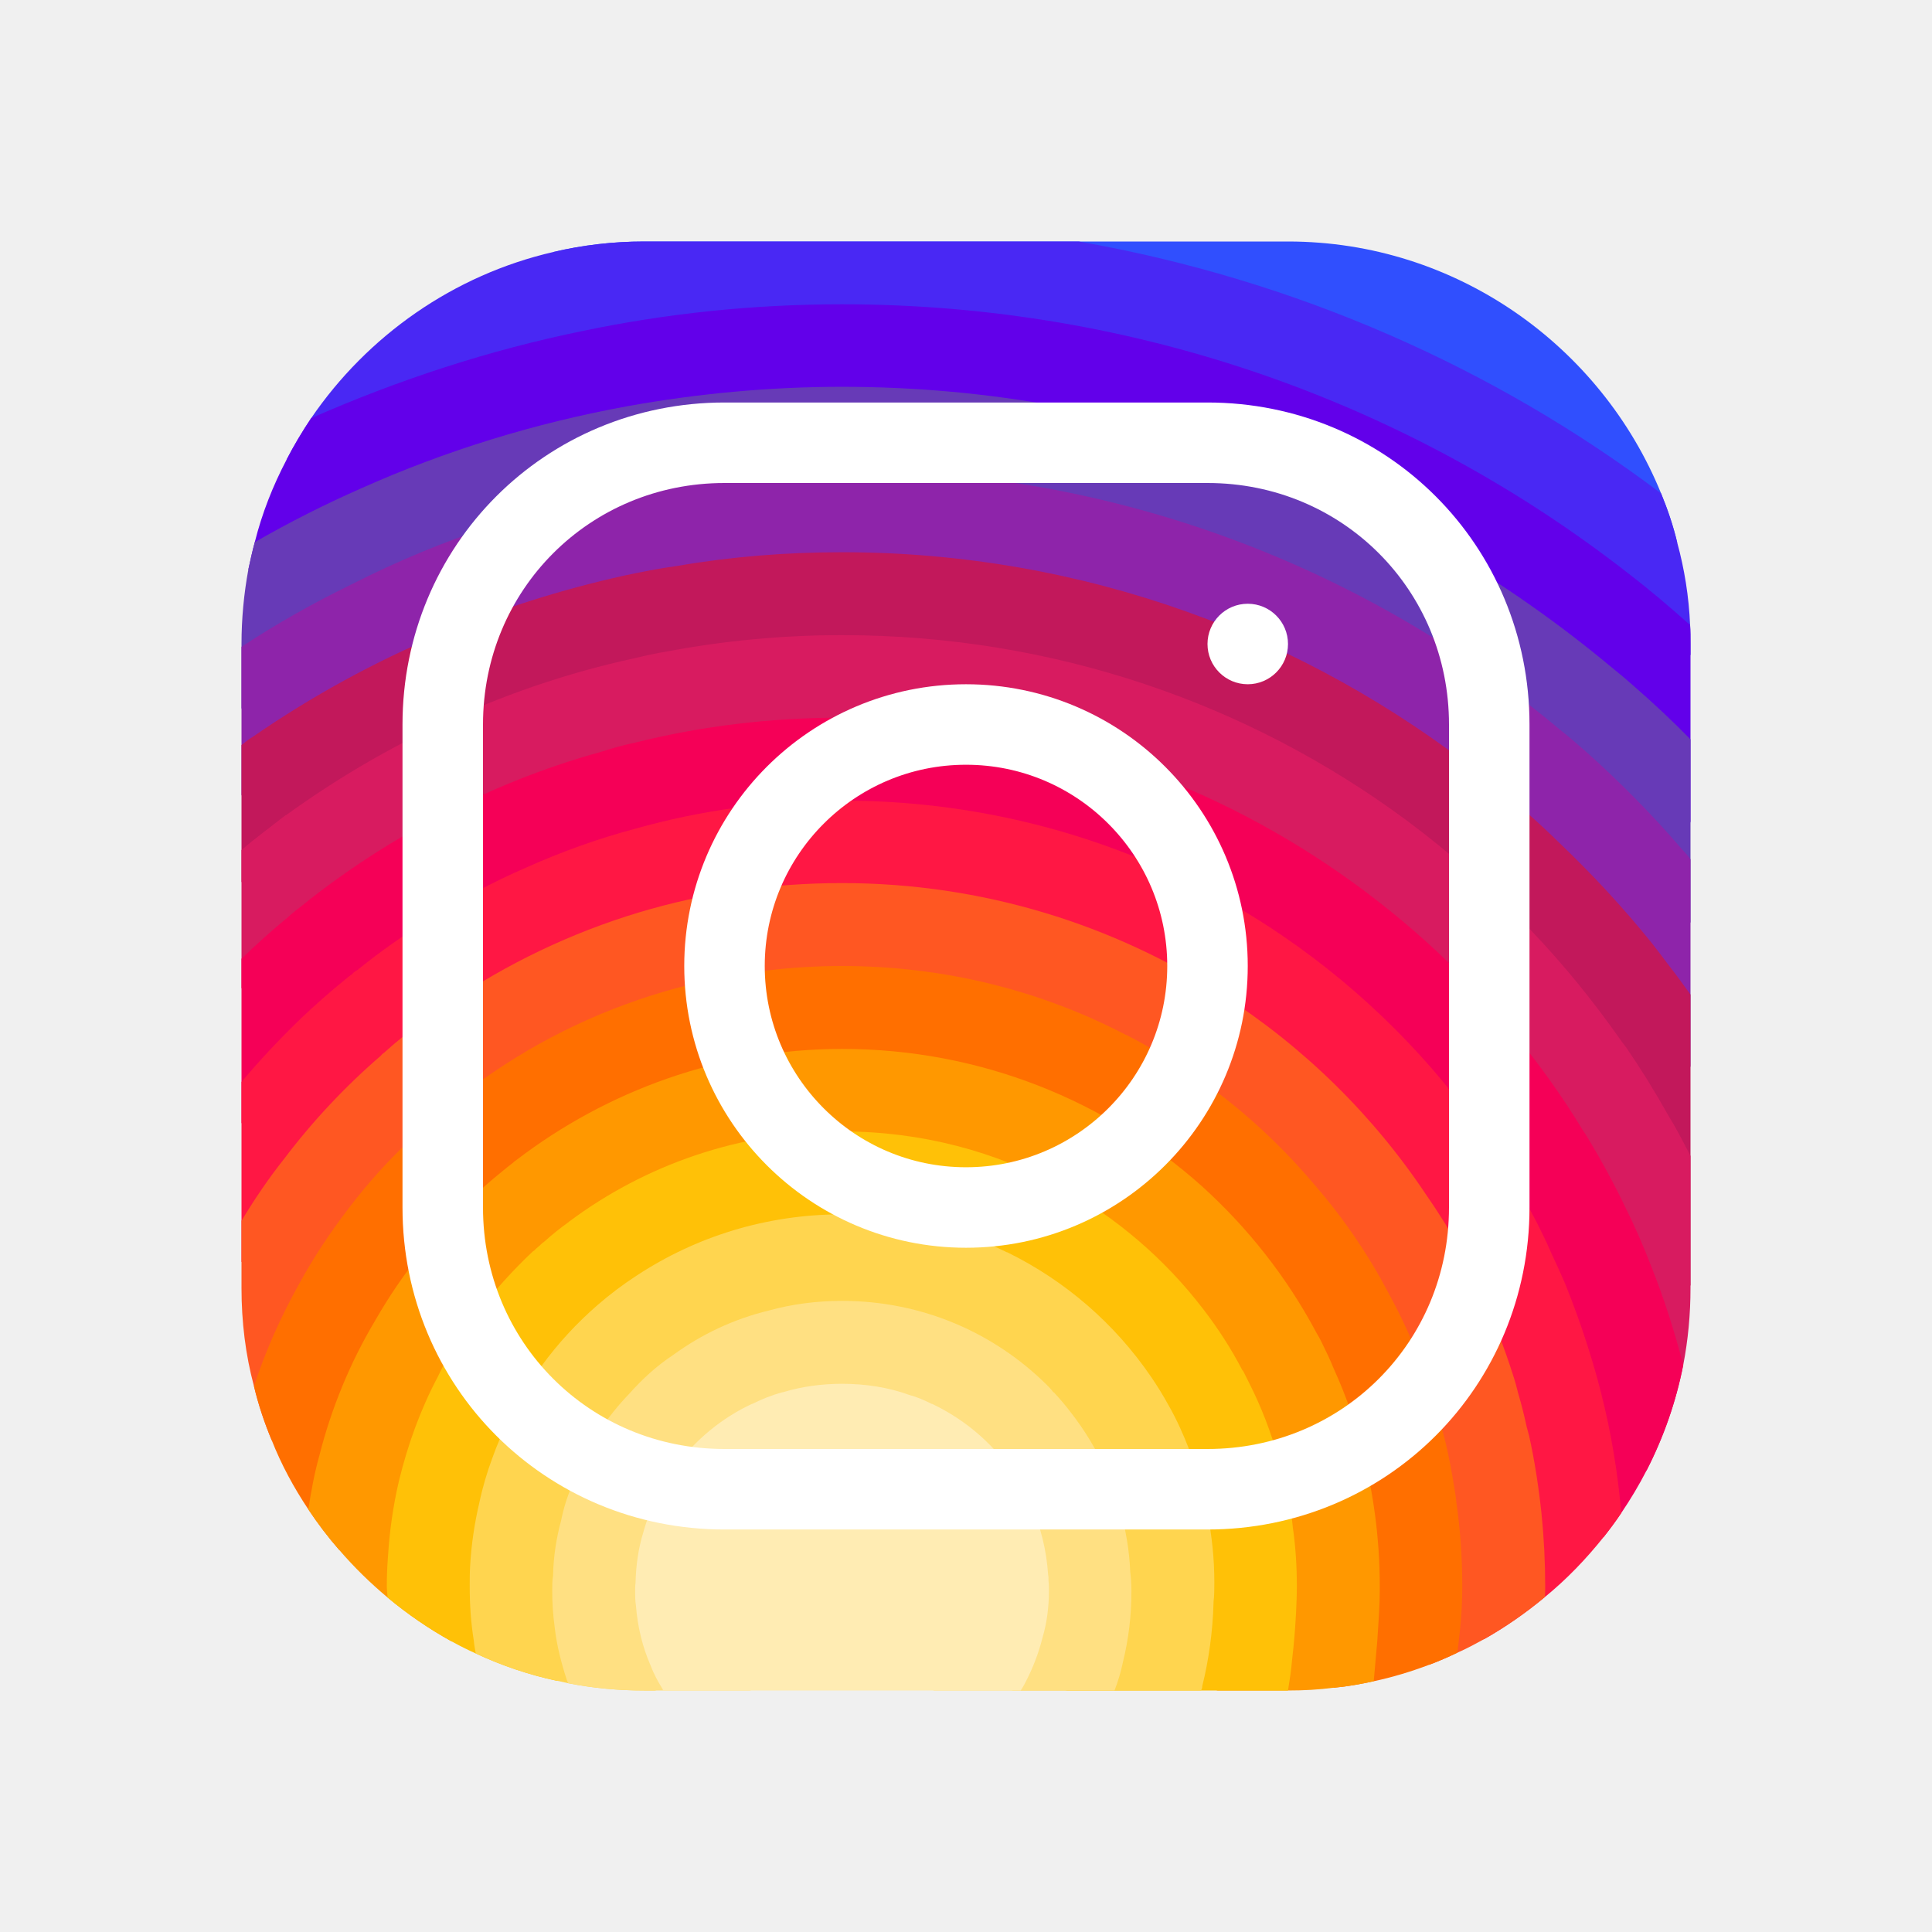
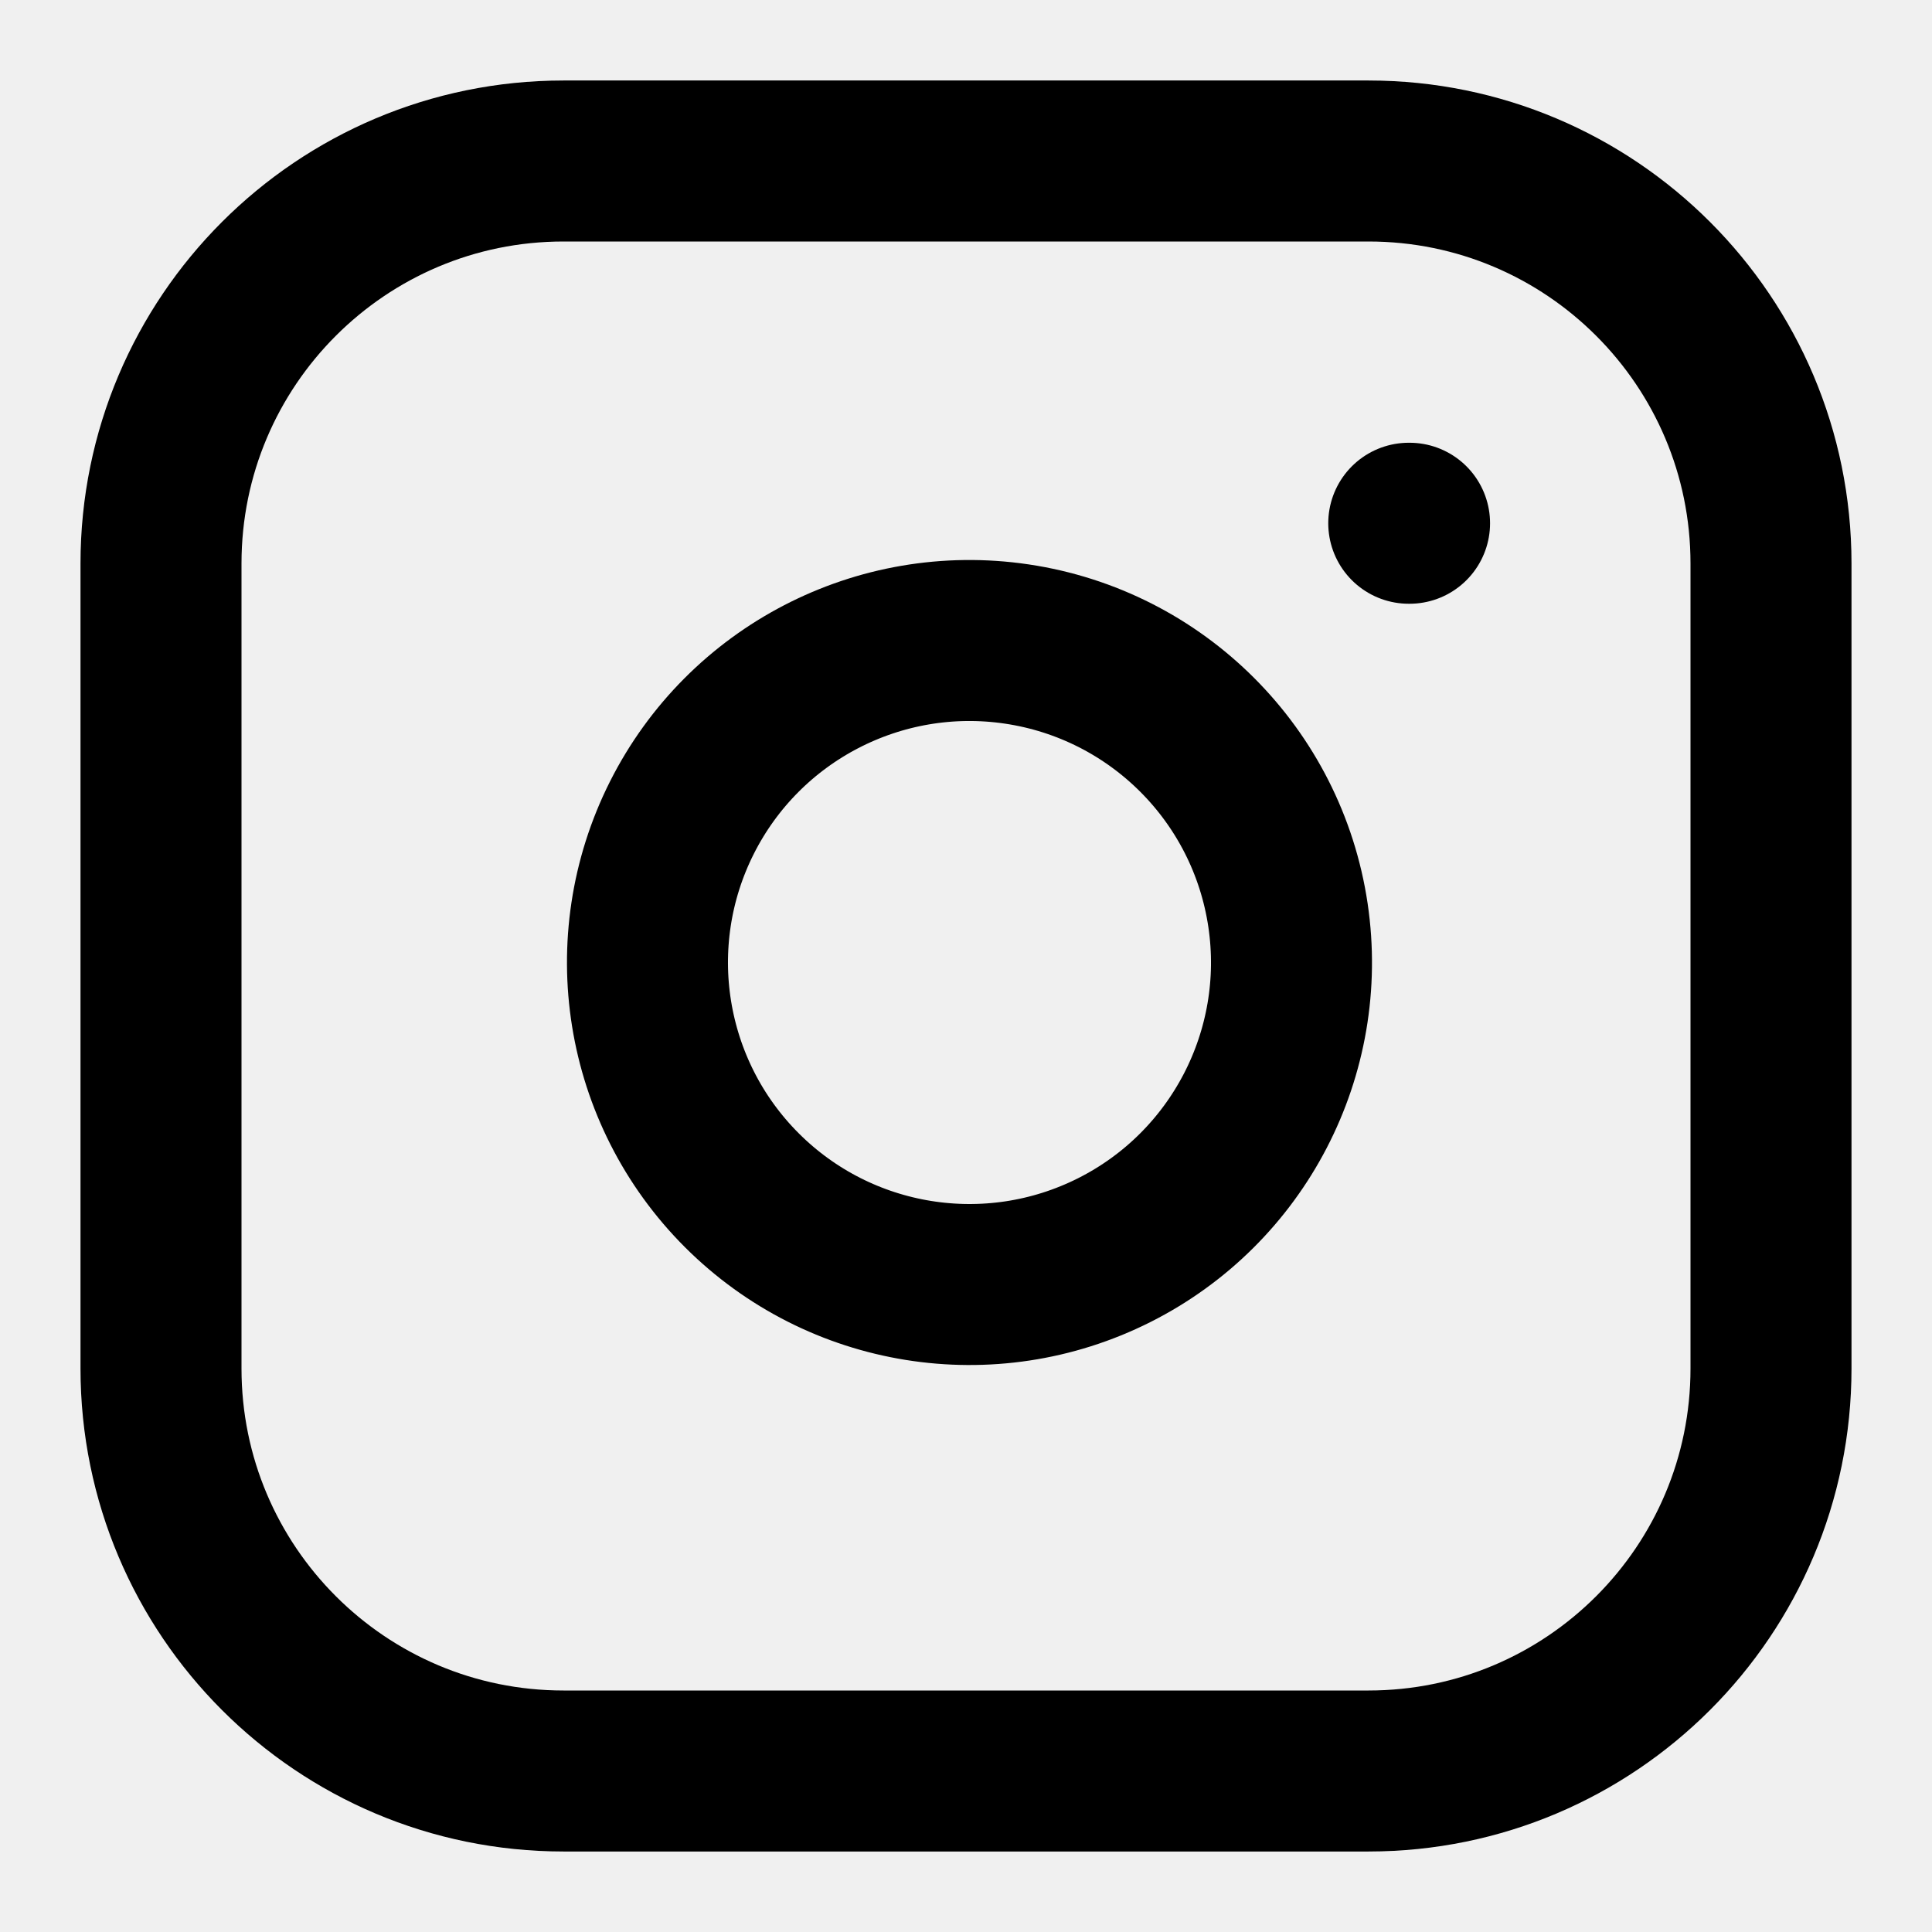
- <svg xmlns="http://www.w3.org/2000/svg" x="0px" y="0px" width="100" height="100" viewBox="0 0 48 48">
-   <path fill="#304ffe" d="M41.67,13.48c-0.4,0.26-0.97,0.5-1.21,0.77c-0.09,0.09-0.14,0.19-0.12,0.29v1.03l-0.3,1.01l-0.3,1l-0.33,1.1 l-0.68,2.25l-0.66,2.22l-0.5,1.67c0,0.26-0.01,0.52-0.03,0.77c-0.07,0.96-0.27,1.88-0.59,2.74c-0.19,0.53-0.42,1.04-0.7,1.52 c-0.1,0.19-0.22,0.38-0.34,0.56c-0.4,0.63-0.88,1.21-1.41,1.72c-0.41,0.41-0.86,0.79-1.35,1.11c0,0,0,0-0.01,0 c-0.08,0.07-0.17,0.13-0.27,0.18c-0.31,0.21-0.64,0.39-0.98,0.55c-0.23,0.12-0.46,0.22-0.7,0.31c-0.05,0.03-0.11,0.05-0.16,0.07 c-0.57,0.27-1.23,0.45-1.89,0.54c-0.04,0.01-0.07,0.01-0.11,0.02c-0.4,0.07-0.79,0.13-1.19,0.16c-0.18,0.02-0.37,0.03-0.55,0.03 l-0.71-0.04l-3.42-0.18c0-0.01-0.01,0-0.01,0l-1.72-0.09c-0.13,0-0.27,0-0.4-0.01c-0.54-0.02-1.06-0.08-1.58-0.19 c-0.01,0-0.01,0-0.01,0c-0.95-0.18-1.86-0.5-2.71-0.93c-0.47-0.24-0.93-0.51-1.36-0.82c-0.18-0.13-0.35-0.27-0.52-0.42 c-0.48-0.4-0.91-0.83-1.31-1.27c-0.06-0.06-0.11-0.12-0.16-0.18c-0.06-0.06-0.12-0.13-0.17-0.19c-0.38-0.48-0.7-0.97-0.96-1.49 c-0.24-0.46-0.43-0.95-0.58-1.49c-0.06-0.19-0.11-0.37-0.15-0.57c-0.01-0.01-0.02-0.03-0.02-0.05c-0.1-0.41-0.19-0.84-0.24-1.27 c-0.06-0.33-0.09-0.66-0.09-1c-0.02-0.13-0.02-0.27-0.02-0.4l1.91-2.95l1.87-2.88l0.85-1.31l0.77-1.18l0.26-0.41v-1.03 c0.02-0.23,0.03-0.47,0.02-0.69c-0.01-0.7-0.15-1.38-0.38-2.03c-0.22-0.69-0.53-1.34-0.85-1.94c-0.38-0.69-0.78-1.31-1.11-1.87 C14,7.4,13.66,6.73,13.75,6.26C14.47,6.09,15.23,6,16,6h16c4.18,0,7.78,2.6,9.27,6.26C41.43,12.65,41.57,13.06,41.67,13.48z" />
-   <path fill="#4928f4" d="M42,16v0.27l-1.38,0.8l-0.88,0.51l-0.97,0.56l-1.94,1.13l-1.9,1.1l-1.94,1.12l-0.77,0.45 c0,0.48-0.12,0.92-0.34,1.32c-0.31,0.58-0.83,1.06-1.49,1.47c-0.67,0.41-1.49,0.74-2.41,0.98c0,0,0-0.01-0.01,0 c-3.56,0.92-8.42,0.5-10.78-1.26c-0.66-0.49-1.12-1.09-1.32-1.78c-0.06-0.23-0.09-0.48-0.09-0.73v-7.19 c0.01-0.15-0.09-0.3-0.27-0.45c-0.54-0.43-1.81-0.84-3.23-1.25c-1.11-0.31-2.3-0.62-3.3-0.92c-0.79-0.24-1.46-0.48-1.86-0.71 c0.18-0.35,0.39-0.7,0.61-1.03c1.4-2.05,3.54-3.56,6.02-4.13C14.47,6.09,15.23,6,16,6h10.8c5.37,0.94,10.32,3.13,14.47,6.26 c0.16,0.39,0.3,0.8,0.4,1.22c0.18,0.66,0.29,1.34,0.32,2.05C42,15.68,42,15.84,42,16z" />
-   <path fill="#6200ea" d="M42,16v4.41l-0.22,0.68l-0.75,2.33l-0.78,2.4l-0.41,1.28l-0.38,1.19l-0.37,1.13l-0.36,1.12l-0.19,0.59 l-0.25,0.78c0,0.76-0.02,1.43-0.07,2c-0.01,0.06-0.02,0.12-0.02,0.18c-0.06,0.53-0.14,0.98-0.27,1.36 c-0.01,0.06-0.03,0.12-0.05,0.17c-0.26,0.72-0.65,1.18-1.23,1.48c-0.14,0.08-0.3,0.14-0.47,0.2c-0.53,0.18-1.2,0.27-2.02,0.32 c-0.6,0.04-1.29,0.05-2.07,0.05H31.4l-1.19-0.05L30,37.61l-2.17-0.09l-2.2-0.09l-7.25-0.3l-1.88-0.08h-0.26 c-0.78-0.01-1.45-0.06-2.03-0.14c-0.84-0.13-1.49-0.35-1.98-0.68c-0.7-0.45-1.11-1.11-1.35-2.03c-0.06-0.22-0.11-0.45-0.14-0.7 c-0.1-0.58-0.15-1.25-0.18-2c0-0.15,0-0.3-0.01-0.46c-0.01-0.01,0-0.01,0-0.01v-0.58c-0.01-0.29-0.01-0.59-0.01-0.9l0.05-1.61 l0.03-1.15l0.04-1.34v-0.19l0.07-2.46l0.07-2.46l0.07-2.31l0.06-2.27l0.02-0.6c0-0.31-1.05-0.49-2.22-0.64 c-0.93-0.12-1.95-0.23-2.56-0.37c0.05-0.23,0.1-0.46,0.16-0.68c0.18-0.72,0.45-1.4,0.79-2.05c0.18-0.35,0.39-0.7,0.61-1.03 c2.16-0.95,4.41-1.69,6.76-2.17c2.06-0.43,4.21-0.66,6.43-0.66c7.36,0,14.16,2.49,19.54,6.69c0.52,0.4,1.03,0.83,1.53,1.28 C42,15.68,42,15.84,42,16z" />
-   <path fill="#673ab7" d="M42,18.37v4.54l-0.55,1.06l-1.05,2.05l-0.56,1.08l-0.51,0.99l-0.22,0.43c0,0.31,0,0.61-0.02,0.9 c0,0.43-0.02,0.84-0.05,1.22c-0.04,0.45-0.1,0.86-0.16,1.24c-0.15,0.79-0.36,1.47-0.66,2.03c-0.04,0.07-0.08,0.14-0.12,0.2 c-0.11,0.18-0.24,0.35-0.38,0.51c-0.18,0.22-0.38,0.41-0.61,0.57c-0.34,0.26-0.74,0.47-1.2,0.63c-0.57,0.21-1.23,0.35-2.01,0.43 c-0.51,0.05-1.07,0.08-1.68,0.08l-0.42,0.02l-2.08,0.12h-0.01L27.5,36.6l-2.25,0.13l-3.1,0.18l-3.77,0.22l-0.55,0.03 c-0.51,0-0.99-0.03-1.45-0.09c-0.05-0.01-0.09-0.02-0.14-0.02c-0.68-0.11-1.3-0.29-1.86-0.54c-0.68-0.3-1.27-0.7-1.77-1.18 c-0.44-0.43-0.82-0.92-1.13-1.47c-0.07-0.13-0.14-0.25-0.2-0.39c-0.3-0.59-0.54-1.25-0.72-1.97c-0.03-0.12-0.06-0.25-0.08-0.38 c-0.06-0.23-0.11-0.47-0.14-0.72c-0.11-0.64-0.17-1.32-0.2-2.03v-0.01c-0.01-0.29-0.02-0.57-0.02-0.87l-0.49-1.17l-0.07-0.18 L9.5,25.99L8.75,24.2l-0.12-0.29l-0.72-1.73l-0.8-1.93c0,0,0,0-0.01,0L6.29,18.3L6,17.59V16c0-0.63,0.06-1.25,0.17-1.85 c0.05-0.23,0.1-0.46,0.16-0.68c0.85-0.49,1.74-0.94,2.65-1.34c2.08-0.93,4.31-1.62,6.62-2.04c1.72-0.31,3.51-0.48,5.32-0.48 c7.31,0,13.94,2.65,19.12,6.97c0.2,0.16,0.39,0.32,0.58,0.49C41.09,17.48,41.55,17.91,42,18.37z" />
-   <path fill="#8e24aa" d="M42,21.35v5.14l-0.57,1.19l-1.08,2.25l-0.01,0.03c0,0.43-0.02,0.82-0.05,1.17c-0.1,1.15-0.38,1.88-0.84,2.33 c-0.33,0.34-0.74,0.53-1.25,0.63c-0.03,0.01-0.07,0.01-0.1,0.02c-0.16,0.03-0.33,0.05-0.51,0.05c-0.62,0.06-1.35,0.02-2.19-0.04 c-0.09,0-0.19-0.01-0.29-0.02c-0.61-0.04-1.26-0.08-1.98-0.11c-0.39-0.01-0.8-0.02-1.22-0.02h-0.02l-1.01,0.08h-0.01l-2.27,0.16 l-2.59,0.2l-0.38,0.03l-3.03,0.22l-1.57,0.12l-1.55,0.11c-0.27,0-0.53,0-0.79-0.01c0,0-0.01-0.01-0.01,0 c-1.13-0.02-2.14-0.09-3.04-0.26c-0.83-0.14-1.56-0.36-2.18-0.69c-0.64-0.31-1.17-0.75-1.6-1.31c-0.41-0.55-0.71-1.24-0.9-2.07 c0-0.01,0-0.01,0-0.01c-0.14-0.67-0.22-1.45-0.22-2.33l-0.15-0.27L9.7,26.35l-0.13-0.22L9.5,25.99l-0.93-1.65l-0.46-0.83 l-0.58-1.03l-1-1.79L6,19.75v-3.68c0.88-0.58,1.79-1.09,2.73-1.55c1.14-0.58,2.32-1.07,3.55-1.47c1.34-0.44,2.74-0.79,4.17-1.02 c1.45-0.24,2.94-0.36,4.47-0.36c6.8,0,13.04,2.43,17.85,6.47c0.22,0.17,0.43,0.36,0.64,0.54c0.84,0.75,1.64,1.56,2.37,2.41 C41.86,21.18,41.94,21.26,42,21.35z" />
-   <path fill="#c2185b" d="M42,24.71v7.23c-0.24-0.14-0.57-0.31-0.98-0.49c-0.22-0.11-0.47-0.22-0.73-0.32 c-0.38-0.17-0.79-0.33-1.25-0.49c-0.1-0.04-0.2-0.07-0.31-0.1c-0.18-0.07-0.37-0.13-0.56-0.19c-0.59-0.18-1.24-0.35-1.92-0.5 c-0.26-0.05-0.53-0.1-0.8-0.14c-0.87-0.15-1.8-0.24-2.77-0.25c-0.08-0.01-0.17-0.01-0.25-0.01l-2.57,0.02l-3.5,0.02h-0.01 l-7.49,0.06c-2.38,0-3.84,0.57-4.72,0.8c0,0-0.01,0-0.01,0.01c-0.93,0.24-1.22,0.09-1.3-1.54c-0.02-0.45-0.03-1.03-0.03-1.74 l-0.56-0.43l-0.98-0.74l-0.6-0.46l-0.12-0.09L8.88,24.1l-0.25-0.19l-0.52-0.4l-0.96-0.72L6,21.91v-3.4 c0.1-0.08,0.19-0.15,0.29-0.21c1.45-1,3-1.85,4.64-2.54c1.46-0.62,3-1.11,4.58-1.46c0.43-0.09,0.87-0.18,1.32-0.24 c1.33-0.23,2.7-0.34,4.09-0.34c6.01,0,11.53,2.09,15.91,5.55c0.66,0.52,1.3,1.07,1.9,1.66c0.82,0.78,1.59,1.61,2.3,2.49 c0.14,0.18,0.28,0.36,0.42,0.55C41.64,24.21,41.82,24.46,42,24.71z" />
-   <path fill="#d81b60" d="M42,28.72V32c0,0.65-0.06,1.29-0.18,1.91c-0.18,0.92-0.49,1.8-0.91,2.62c-0.22,0.05-0.47,0.05-0.75,0.01 c-0.63-0.11-1.37-0.44-2.17-0.87c-0.04-0.01-0.08-0.03-0.11-0.05c-0.25-0.13-0.51-0.27-0.77-0.43c-0.53-0.29-1.09-0.61-1.65-0.91 c-0.12-0.06-0.24-0.12-0.35-0.18c-0.64-0.33-1.3-0.63-1.96-0.86c0,0,0,0-0.01,0c-0.14-0.05-0.29-0.1-0.44-0.14 c-0.57-0.16-1.15-0.26-1.71-0.26l-1.1-0.32l-4.87-1.41c0,0,0,0-0.01,0l-2.99-0.87h-0.01l-1.3-0.38c-3.76,0-6.07,1.6-7.19,0.99 c-0.44-0.23-0.7-0.81-0.79-1.95c-0.03-0.32-0.04-0.68-0.04-1.1l-1.17-0.57l-0.05-0.02h-0.01l-0.84-0.42L9.7,26.35l-0.07-0.03 l-0.17-0.09L7.5,25.28L6,24.55v-3.43c0.17-0.15,0.35-0.29,0.53-0.43c0.19-0.15,0.38-0.29,0.57-0.44c0.01,0,0.01,0,0.01,0 c1.18-0.85,2.43-1.6,3.76-2.22c1.55-0.74,3.2-1.31,4.91-1.68c0.25-0.06,0.51-0.12,0.77-0.16c1.42-0.27,2.88-0.41,4.37-0.41 c5.27,0,10.11,1.71,14.01,4.59c1.13,0.84,2.18,1.77,3.14,2.78c0.79,0.83,1.52,1.73,2.18,2.67c0.05,0.07,0.1,0.14,0.15,0.2 c0.37,0.54,0.71,1.09,1.03,1.66C41.64,28.02,41.82,28.37,42,28.72z" />
-   <path fill="#f50057" d="M41.82,33.91c-0.18,0.92-0.49,1.8-0.91,2.62c-0.19,0.37-0.4,0.72-0.63,1.06c-0.14,0.21-0.29,0.41-0.44,0.6 c-0.36-0.14-0.89-0.34-1.54-0.56c0,0,0,0,0-0.01c-0.49-0.17-1.05-0.35-1.65-0.52c-0.17-0.05-0.34-0.1-0.52-0.15 c-0.71-0.19-1.45-0.36-2.17-0.46c-0.6-0.1-1.19-0.16-1.74-0.16l-0.46-0.13h-0.01l-2.42-0.7l-1.49-0.43l-1.66-0.48h-0.01l-0.54-0.15 l-6.53-1.88l-1.88-0.54l-1.4-0.33l-2.28-0.54l-0.28-0.07c0,0,0,0-0.01,0l-2.29-0.53c0-0.01,0-0.01,0-0.01l-0.41-0.09l-0.21-0.05 l-1.67-0.39l-0.19-0.05l-1.42-1.17L6,27.9v-4.08c0.37-0.36,0.75-0.7,1.15-1.03c0.12-0.11,0.25-0.21,0.38-0.31 c0.12-0.1,0.25-0.2,0.38-0.3c0.91-0.69,1.87-1.31,2.89-1.84c1.3-0.7,2.68-1.26,4.13-1.66c0.28-0.09,0.56-0.17,0.85-0.23 c1.64-0.41,3.36-0.62,5.14-0.62c4.47,0,8.63,1.35,12.07,3.66c1.71,1.15,3.25,2.53,4.55,4.1c0.66,0.79,1.26,1.62,1.79,2.5 c0.05,0.07,0.09,0.13,0.13,0.2c0.32,0.53,0.62,1.08,0.89,1.64c0.25,0.5,0.47,1,0.67,1.52C41.34,32.25,41.6,33.07,41.82,33.91z" />
-   <path fill="#ff1744" d="M40.28,37.59c-0.14,0.21-0.29,0.41-0.44,0.6c-0.44,0.55-0.92,1.05-1.46,1.49c-0.47,0.39-0.97,0.74-1.5,1.04 c-0.2-0.05-0.4-0.11-0.61-0.19c-0.66-0.23-1.35-0.61-1.99-1.01c-0.96-0.61-1.79-1.27-2.16-1.57c-0.14-0.12-0.21-0.18-0.21-0.18 l-1.7-0.15L30,37.6l-2.2-0.19l-2.28-0.2l-3.37-0.3l-5.34-0.47l-0.02-0.01l-1.88-0.91l-1.9-0.92l-1.53-0.74l-0.33-0.16l-0.41-0.2 l-1.42-0.69L7.43,31.9l-0.59-0.29L6,31.35v-4.47c0.47-0.56,0.97-1.09,1.5-1.6c0.34-0.32,0.7-0.64,1.07-0.94 c0.06-0.05,0.12-0.1,0.18-0.14c0.04-0.05,0.09-0.08,0.13-0.1c0.59-0.48,1.21-0.91,1.85-1.3c0.74-0.47,1.52-0.89,2.33-1.24 c0.87-0.39,1.78-0.72,2.72-0.97c1.63-0.46,3.36-0.7,5.14-0.7c4.08,0,7.85,1.24,10.96,3.37c1.99,1.36,3.71,3.08,5.07,5.07 c0.45,0.64,0.85,1.32,1.22,2.02c0.13,0.26,0.26,0.52,0.37,0.78c0.12,0.25,0.23,0.5,0.34,0.75c0.21,0.52,0.4,1.04,0.57,1.58 c0.32,1,0.56,2.02,0.71,3.08C40.21,36.89,40.25,37.24,40.28,37.59z" />
-   <path fill="#ff5722" d="M38.39,39.42c0,0.08,0,0.17-0.01,0.26c-0.47,0.39-0.97,0.74-1.5,1.04c-0.22,0.12-0.44,0.24-0.67,0.34 c-0.23,0.11-0.46,0.21-0.7,0.3c-0.34-0.18-0.8-0.4-1.29-0.61c-0.69-0.31-1.44-0.59-2.02-0.68c-0.14-0.03-0.27-0.04-0.39-0.04 l-1.64-0.21h-0.02l-2.04-0.27l-2.06-0.27l-0.96-0.12l-7.56-0.98c-0.49,0-1.01-0.03-1.55-0.1c-0.66-0.06-1.35-0.16-2.04-0.3 c-0.68-0.12-1.37-0.28-2.03-0.45c-0.69-0.16-1.37-0.35-2-0.53c-0.73-0.22-1.41-0.43-1.98-0.62c-0.47-0.15-0.87-0.29-1.18-0.4 c-0.18-0.43-0.33-0.88-0.44-1.34C6.1,33.66,6,32.84,6,32v-1.67c0.32-0.53,0.67-1.05,1.06-1.54c0.71-0.94,1.52-1.8,2.4-2.56 c0.03-0.04,0.07-0.07,0.1-0.09l0.01-0.01c0.31-0.28,0.63-0.53,0.97-0.77c0.04-0.04,0.08-0.07,0.12-0.1 c0.16-0.12,0.33-0.24,0.51-0.35c1.43-0.97,3.01-1.73,4.7-2.24c1.6-0.48,3.29-0.73,5.05-0.73c3.49,0,6.75,1.03,9.47,2.79 c2.01,1.29,3.74,2.99,5.06,4.98c0.16,0.23,0.31,0.46,0.46,0.7c0.69,1.17,1.26,2.43,1.68,3.75c0.05,0.15,0.09,0.3,0.13,0.46 c0.08,0.27,0.15,0.55,0.21,0.83c0.02,0.07,0.04,0.14,0.06,0.22c0.14,0.63,0.24,1.29,0.31,1.95c0,0.01,0,0.01,0,0.01 C38.36,38.22,38.39,38.82,38.39,39.42z" />
-   <path fill="#ff6f00" d="M36.33,39.42c0,0.35-0.02,0.73-0.06,1.11c-0.02,0.18-0.04,0.36-0.06,0.53c-0.23,0.11-0.46,0.21-0.7,0.3 c-0.45,0.17-0.91,0.31-1.38,0.41c-0.32,0.07-0.65,0.13-0.98,0.16h-0.01c-0.31-0.19-0.67-0.42-1.04-0.68 c-0.67-0.47-1.37-1-1.93-1.43c-0.01-0.01-0.01-0.01-0.02-0.02c-0.59-0.45-1.01-0.79-1.01-0.79l-1.06,0.04l-2.04,0.07l-0.95,0.04 l-3.82,0.14l-3.23,0.12c-0.21,0.01-0.46,0.01-0.77,0h-0.01c-0.42-0.01-0.92-0.04-1.47-0.09c-0.64-0.05-1.34-0.11-2.05-0.18 c-0.69-0.08-1.39-0.16-2.06-0.24c-0.74-0.08-1.44-0.17-2.04-0.25c-0.47-0.06-0.88-0.11-1.21-0.15c-0.28-0.32-0.53-0.65-0.77-1.01 c-0.36-0.54-0.67-1.11-0.91-1.72c-0.18-0.43-0.33-0.88-0.44-1.34c0.29-0.89,0.67-1.73,1.12-2.54c0.36-0.66,0.78-1.29,1.24-1.89 c0.45-0.59,0.94-1.14,1.47-1.64v-0.01c0.15-0.15,0.3-0.29,0.45-0.42c0.28-0.26,0.57-0.5,0.87-0.73h0.01 c0.01-0.02,0.02-0.02,0.03-0.03c0.24-0.19,0.49-0.36,0.74-0.53c1.48-1.01,3.15-1.76,4.95-2.2c1.19-0.29,2.44-0.45,3.73-0.45 c2.54,0,4.94,0.61,7.05,1.71h0.01c1.81,0.93,3.41,2.21,4.7,3.75c0.71,0.82,1.32,1.72,1.82,2.67c0.35,0.64,0.65,1.31,0.9,1.99 c0.02,0.06,0.04,0.11,0.06,0.16c0.17,0.5,0.32,1.02,0.45,1.54c0.09,0.37,0.16,0.75,0.22,1.13c0.02,0.12,0.04,0.23,0.05,0.35 C36.28,37.99,36.33,38.7,36.33,39.42z" />
-   <path fill="#ff9800" d="M34.28,39.42v0.1c0,0.34-0.03,0.77-0.06,1.23c-0.03,0.34-0.06,0.69-0.09,1.02c-0.32,0.07-0.65,0.13-0.98,0.16 h-0.01C32.76,41.98,32.39,42,32,42h-1.75l-0.38-0.11l-1.97-0.6l-2-0.6l-4.63-1.39l-2-0.6c0,0-0.83,0.33-2,0.72h-0.01 c-0.45,0.15-0.94,0.31-1.46,0.47c-0.65,0.19-1.34,0.38-2.02,0.53c-0.7,0.16-1.39,0.28-2.01,0.33c-0.19,0.02-0.38,0.03-0.55,0.03 c-0.56-0.31-1.1-0.68-1.59-1.09c-0.43-0.36-0.83-0.75-1.2-1.18c-0.28-0.32-0.53-0.65-0.77-1.01c0.07-0.45,0.15-0.89,0.27-1.32 c0.3-1.19,0.77-2.33,1.39-3.37c0.34-0.59,0.72-1.16,1.16-1.69c0.01-0.03,0.04-0.06,0.07-0.08c-0.01-0.01,0-0.01,0-0.01 c0.13-0.17,0.27-0.33,0.41-0.48c0-0.01,0-0.01,0-0.01c0.41-0.44,0.83-0.86,1.29-1.25c0.16-0.13,0.31-0.26,0.48-0.39 c0.03-0.03,0.06-0.05,0.1-0.08c2.25-1.72,5.06-2.76,8.09-2.76c3.44,0,6.57,1.29,8.94,3.41c1.14,1.03,2.11,2.26,2.84,3.63 c0.06,0.1,0.12,0.21,0.17,0.32c0.09,0.18,0.18,0.37,0.26,0.57c0.33,0.72,0.59,1.48,0.77,2.26c0.02,0.08,0.04,0.16,0.06,0.24 c0.08,0.37,0.15,0.75,0.2,1.13C34.24,38.21,34.28,38.81,34.28,39.42z" />
-   <path fill="#ffc107" d="M32.22,39.42c0,0.2-0.01,0.42-0.02,0.65c-0.02,0.37-0.05,0.77-0.1,1.18c-0.02,0.25-0.06,0.5-0.1,0.75h-5.48 l-1.06-0.17l-4.14-0.66l-0.59-0.09l-1.35-0.22c-0.59,0-1.87,0.26-3.22,0.51c-0.71,0.13-1.43,0.27-2.08,0.36 c-0.08,0.01-0.16,0.02-0.23,0.03h-0.01c-0.7-0.15-1.38-0.38-2.02-0.68c-0.2-0.09-0.4-0.19-0.6-0.3c-0.56-0.31-1.1-0.68-1.59-1.09 c-0.01-0.12-0.02-0.22-0.02-0.27c0-0.26,0.01-0.51,0.03-0.76c0.04-0.64,0.13-1.26,0.27-1.86c0.22-0.91,0.54-1.79,0.97-2.6 c0.08-0.17,0.17-0.34,0.27-0.5c0.04-0.08,0.09-0.15,0.13-0.23c0.18-0.29,0.38-0.57,0.58-0.85c0.42-0.55,0.89-1.07,1.39-1.54 c0.01,0,0.01,0,0.01,0c0.04-0.04,0.08-0.08,0.12-0.11c0.05-0.04,0.09-0.09,0.14-0.12c0.2-0.18,0.4-0.34,0.61-0.49 c0-0.01,0.01-0.01,0.01-0.01c1.89-1.41,4.23-2.24,6.78-2.24c1.98,0,3.82,0.5,5.43,1.38h0.01c1.38,0.76,2.58,1.79,3.53,3.03 c0.37,0.48,0.7,0.99,0.98,1.53h0.01c0.05,0.1,0.1,0.2,0.15,0.3c0.3,0.59,0.54,1.21,0.72,1.85h0.01c0.01,0.05,0.03,0.1,0.04,0.15 c0.12,0.43,0.22,0.87,0.29,1.32c0.01,0.09,0.02,0.19,0.03,0.28C32.19,38.43,32.22,38.92,32.22,39.42z" />
-   <path fill="#ffd54f" d="M30.17,39.31c0,0.16,0,0.33-0.02,0.49v0.01c0,0.01,0,0.01,0,0.01c-0.02,0.72-0.12,1.43-0.28,2.07 c0,0.04-0.01,0.07-0.03,0.11h-4.67l-3.85-0.83l-0.51-0.11l-0.08,0.02l-4.27,0.88L16.27,42H16c-0.64,0-1.27-0.06-1.88-0.18 c-0.09-0.02-0.18-0.04-0.27-0.06h-0.01c-0.7-0.15-1.38-0.38-2.02-0.68c-0.02-0.11-0.04-0.22-0.05-0.33 c-0.07-0.43-0.1-0.88-0.1-1.33c0-0.17,0-0.34,0.01-0.51c0.03-0.54,0.11-1.07,0.23-1.58c0.08-0.38,0.19-0.75,0.32-1.1 c0.11-0.31,0.24-0.61,0.38-0.9c0.12-0.25,0.26-0.49,0.4-0.73c0.14-0.23,0.29-0.45,0.45-0.67c0.4-0.55,0.87-1.06,1.39-1.51 c0.3-0.26,0.63-0.51,0.97-0.73c1.46-0.96,3.21-1.52,5.1-1.52c0.37,0,0.73,0.02,1.08,0.07h0.02c1.07,0.12,2.07,0.42,2.99,0.87 c0.01,0,0.01,0,0.01,0c1.45,0.71,2.68,1.78,3.58,3.1c0.15,0.22,0.3,0.46,0.43,0.7c0.11,0.19,0.21,0.39,0.3,0.59 c0.14,0.31,0.27,0.64,0.38,0.97h0.01c0.11,0.37,0.21,0.74,0.28,1.13v0.01C30.11,38.16,30.17,38.73,30.17,39.31z" />
-   <path fill="#ffe082" d="M28.11,39.52v0.03c0,0.59-0.07,1.17-0.21,1.74c-0.05,0.24-0.12,0.48-0.21,0.71h-4.48l-2.29-0.63L18.63,42H16 c-0.64,0-1.27-0.06-1.88-0.18c-0.02-0.03-0.03-0.06-0.04-0.09c-0.14-0.43-0.25-0.86-0.3-1.31c-0.04-0.29-0.06-0.59-0.06-0.9 c0-0.12,0-0.25,0.02-0.37c0.01-0.47,0.08-0.93,0.2-1.37c0.06-0.3,0.15-0.59,0.27-0.87c0.04-0.14,0.1-0.27,0.17-0.4 c0.15-0.34,0.33-0.67,0.53-0.99c0.22-0.32,0.46-0.62,0.73-0.9c0.32-0.36,0.68-0.69,1.09-0.96c0.7-0.51,1.5-0.89,2.37-1.1 c0.58-0.16,1.19-0.24,1.82-0.24c2,0,3.79,0.8,5.09,2.09c0.05,0.05,0.11,0.11,0.16,0.18h0.01c0.14,0.15,0.27,0.3,0.4,0.47 c0.37,0.47,0.68,0.98,0.92,1.54c0.12,0.26,0.22,0.53,0.3,0.81c0.01,0.04,0.02,0.07,0.03,0.11c0.14,0.49,0.23,1,0.25,1.53 C28.1,39.2,28.11,39.36,28.11,39.52z" />
-   <path fill="#ffecb3" d="M26.06,39.52c0,0.41-0.05,0.8-0.16,1.17c-0.1,0.4-0.25,0.78-0.44,1.14c-0.03,0.06-0.1,0.17-0.1,0.17h-8.88 c-0.01-0.01-0.02-0.03-0.02-0.04c-0.12-0.19-0.22-0.38-0.3-0.59c-0.2-0.46-0.32-0.96-0.36-1.48c-0.02-0.12-0.02-0.25-0.02-0.37 c0-0.06,0-0.13,0.01-0.19c0.01-0.44,0.07-0.86,0.19-1.25c0.1-0.36,0.23-0.69,0.4-1.01c0,0,0.01-0.01,0.01-0.02 c0.12-0.21,0.25-0.42,0.4-0.62c0.49-0.66,1.14-1.2,1.89-1.55c0.01,0,0.01,0,0.01,0c0.24-0.12,0.49-0.22,0.75-0.29c0,0,0,0,0.01,0 c0.46-0.14,0.96-0.21,1.47-0.21c0.59,0,1.16,0.09,1.68,0.28c0.19,0.05,0.37,0.13,0.55,0.22c0,0,0,0,0.01,0 c0.86,0.41,1.59,1.05,2.09,1.85c0.1,0.15,0.19,0.31,0.27,0.48c0.04,0.07,0.08,0.15,0.11,0.22c0.23,0.52,0.37,1.09,0.41,1.69 c0.01,0.05,0.01,0.1,0.01,0.16C26.06,39.36,26.06,39.44,26.06,39.52z" />
-   <g>
-     <path fill="none" stroke="#fff" stroke-linecap="round" stroke-linejoin="round" stroke-miterlimit="10" stroke-width="2" d="M30,11H18c-3.9,0-7,3.1-7,7v12c0,3.9,3.1,7,7,7h12c3.9,0,7-3.1,7-7V18C37,14.1,33.9,11,30,11z" />
-     <circle cx="31" cy="16" r="1" fill="#fff" />
-   </g>
-   <g>
-     <circle cx="24" cy="24" r="6" fill="none" stroke="#fff" stroke-linecap="round" stroke-linejoin="round" stroke-miterlimit="10" stroke-width="2" />
-   </g>
+ <svg xmlns="http://www.w3.org/2000/svg" width="24" height="24" viewBox="0 0 24 24" fill="none" stroke="currentColor" stroke-width="2" stroke-linecap="round" stroke-linejoin="round" className="text-blue-500">
+   <rect width="20" height="20" x="2" y="2" rx="5" ry="5" />
+   <path d="M16 11.37A4 4 0 1 1 12.63 8 4 4 0 0 1 16 11.37z" />
+   <line x1="17.5" x2="17.51" y1="6.5" y2="6.5" />
</svg>
